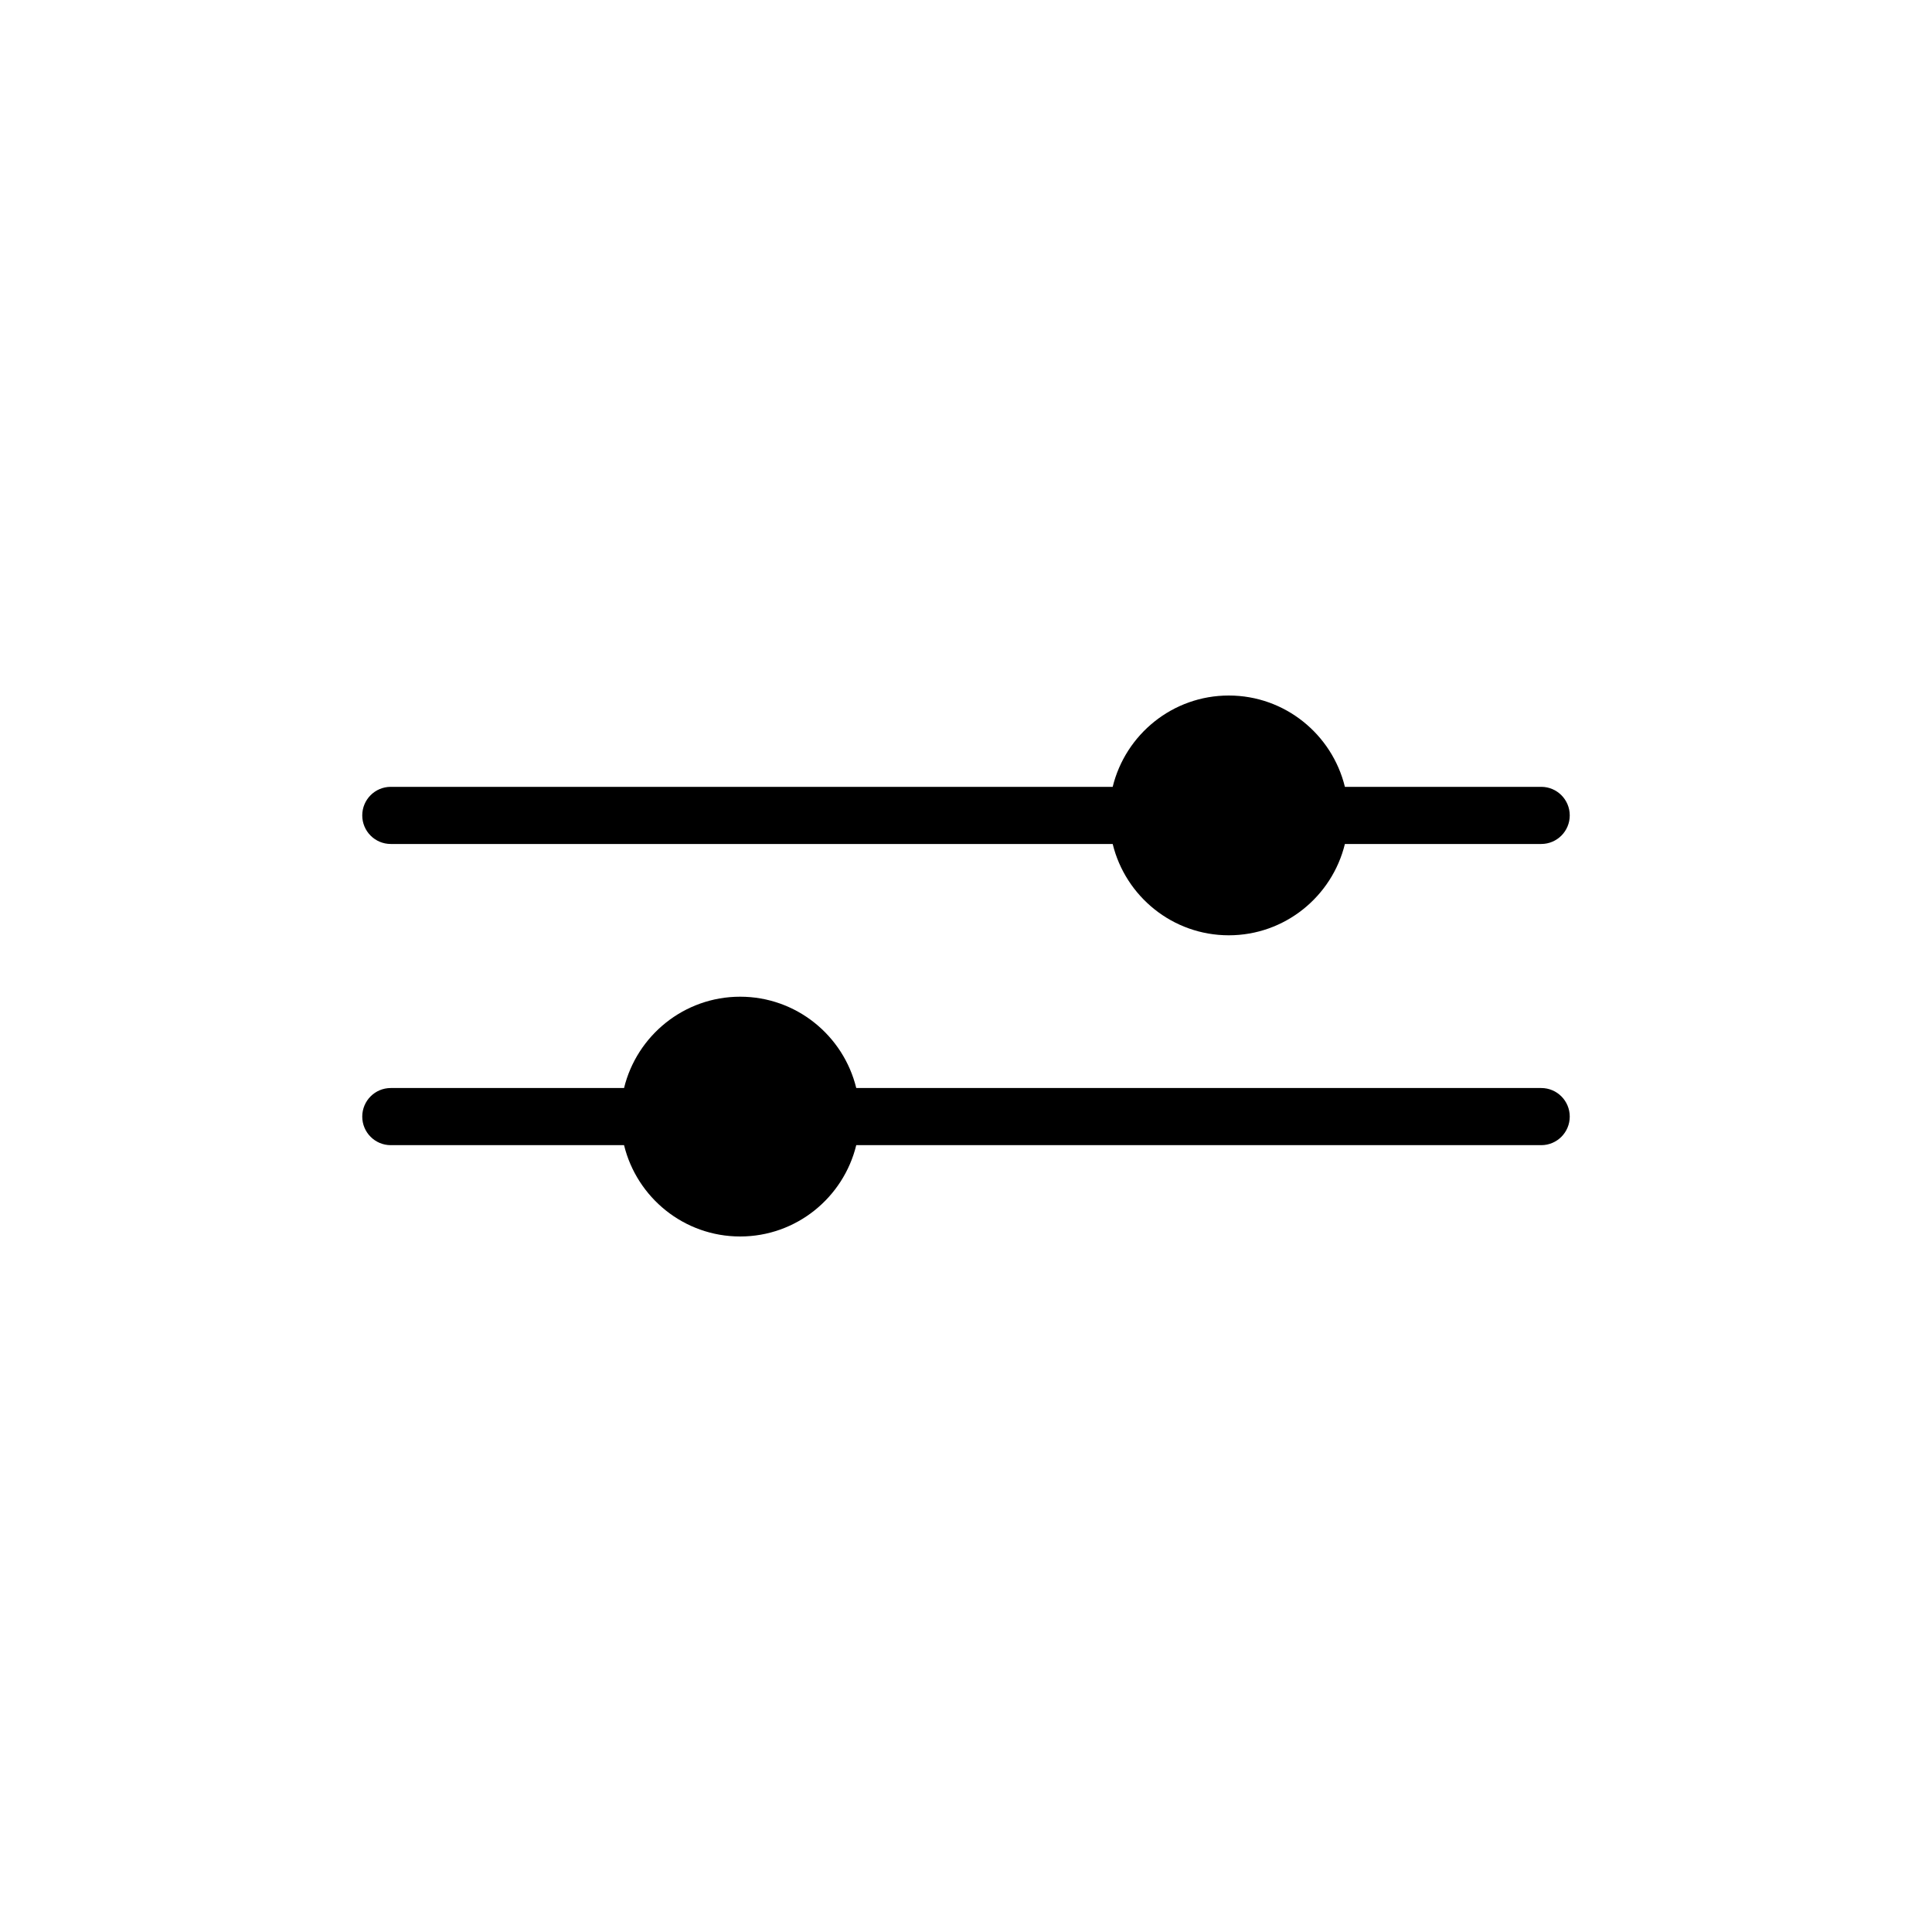
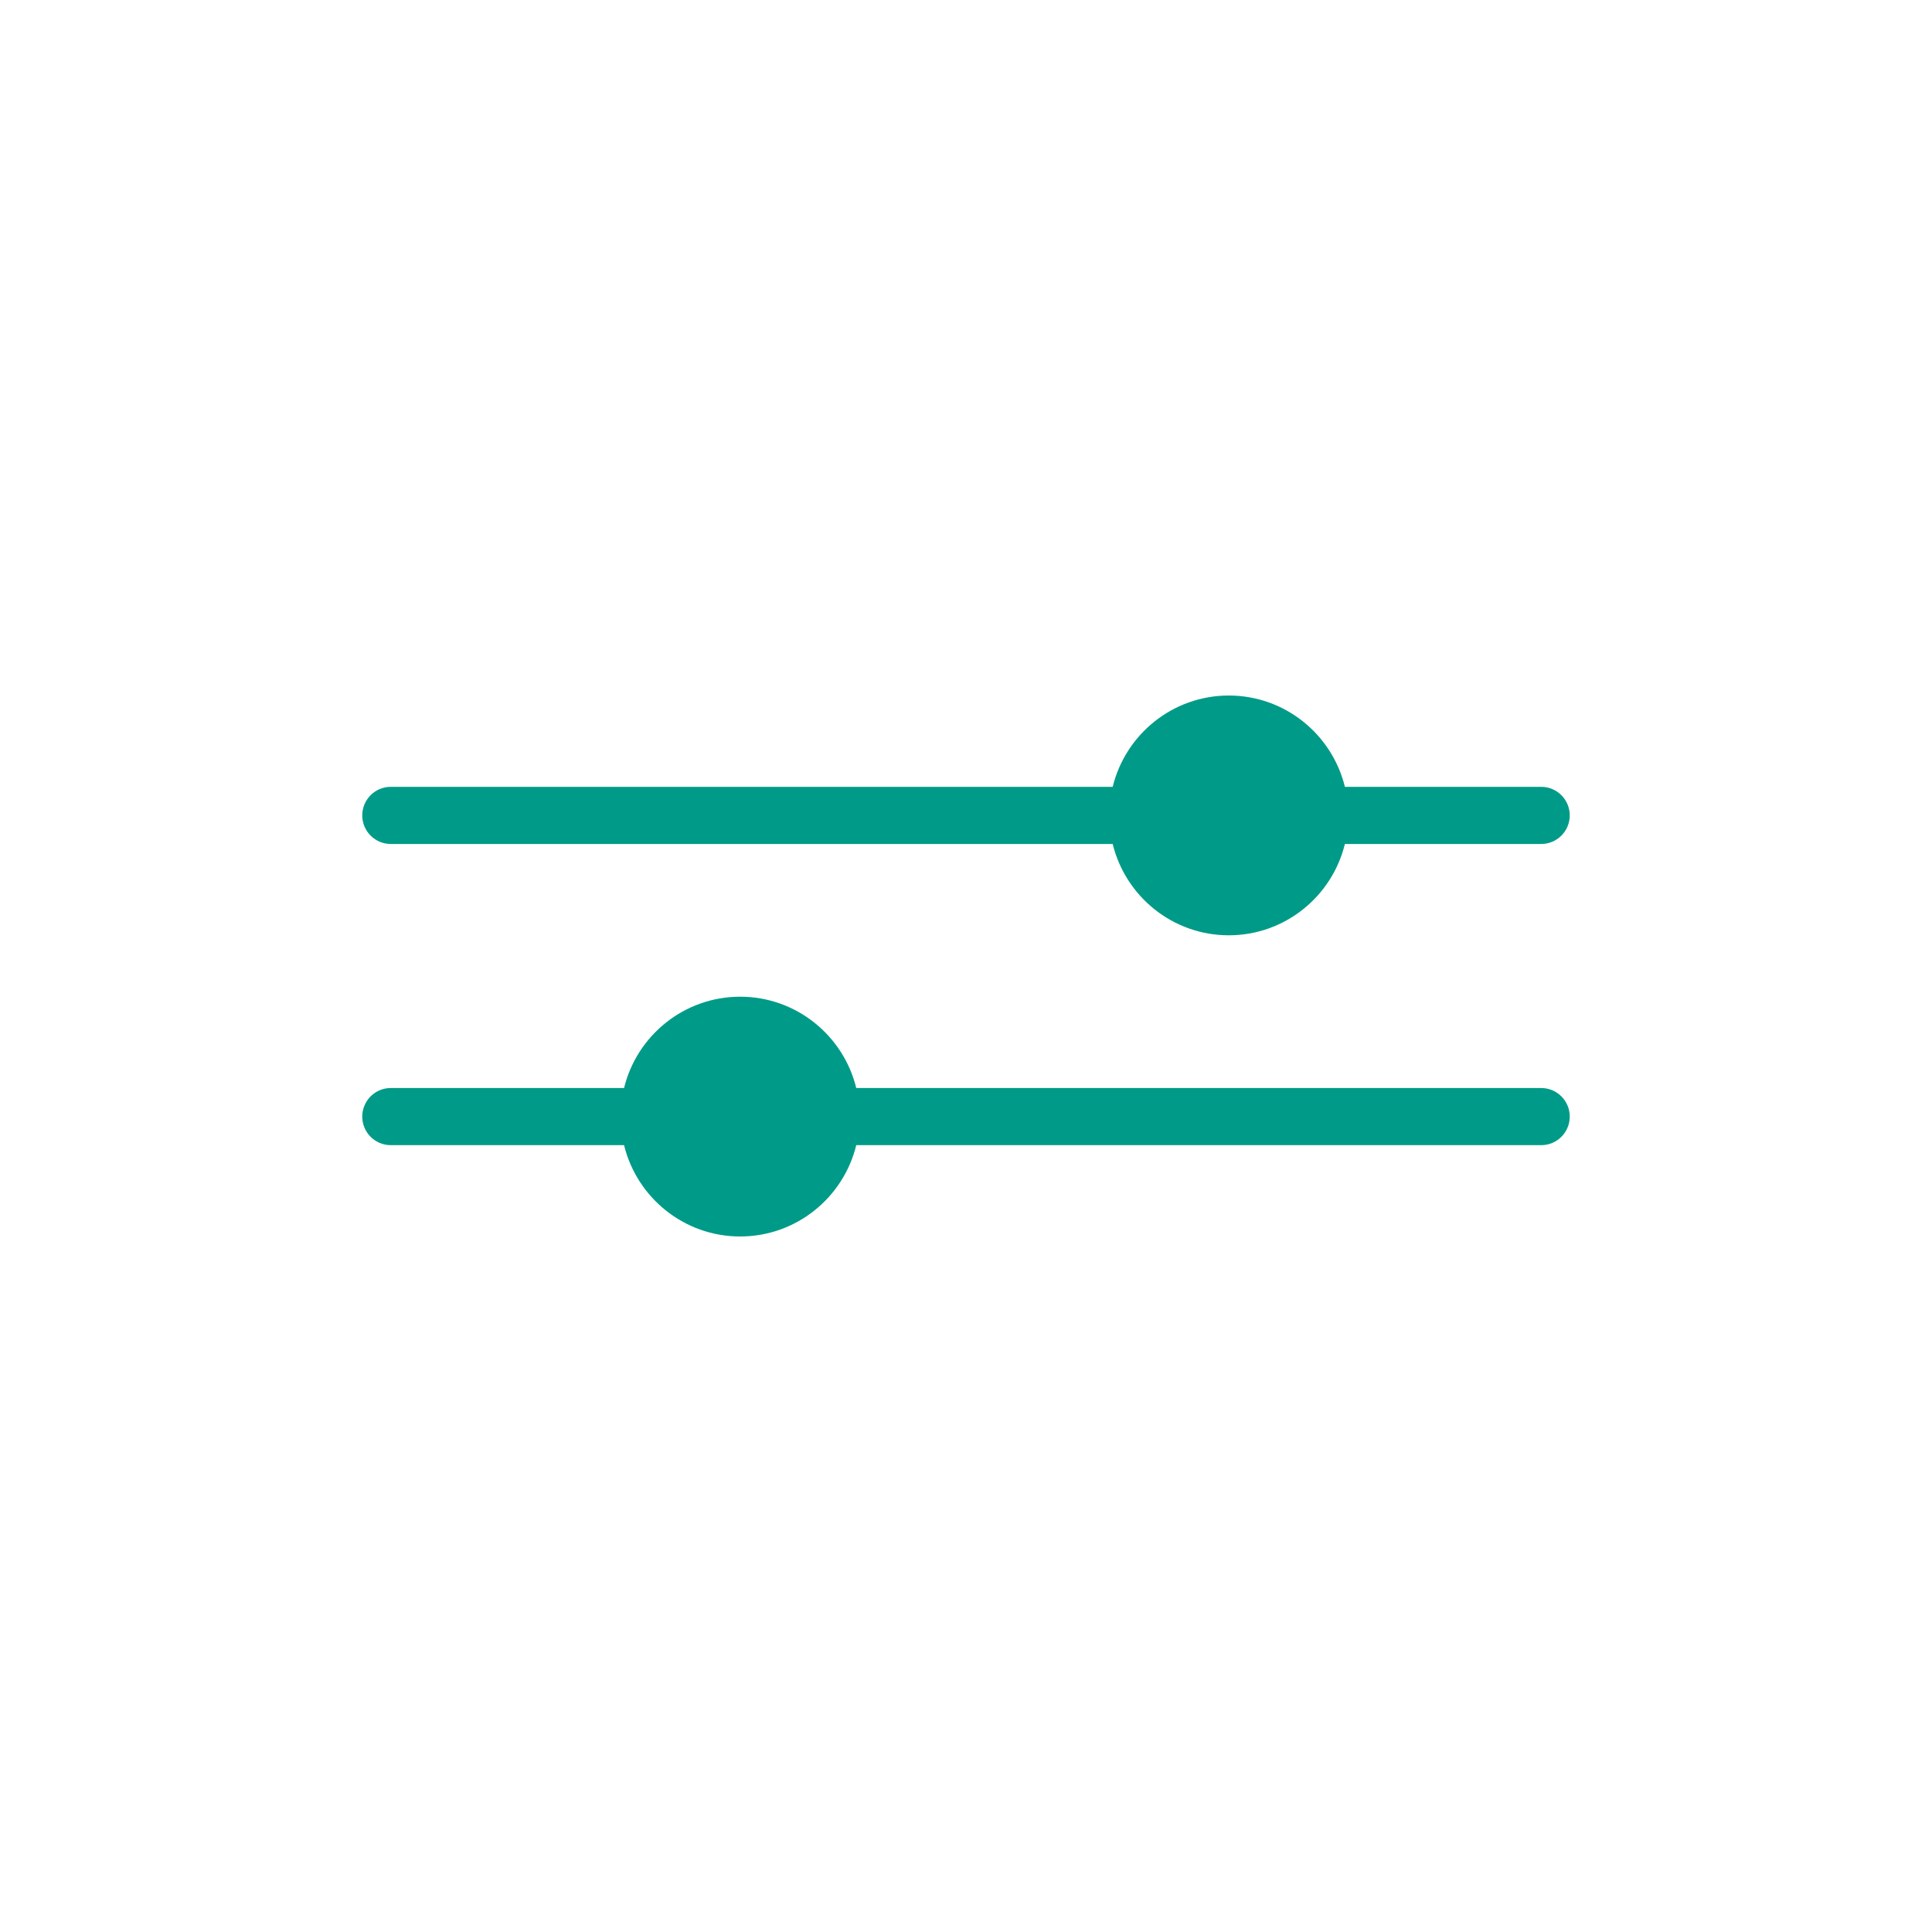
- <svg xmlns="http://www.w3.org/2000/svg" width="100%" height="100%" class="primary__fill" viewBox="0 0 400 400" version="1.1" xml:space="preserve" style="fill-rule:evenodd;clip-rule:evenodd;stroke-linejoin:round;stroke-miterlimit:1.414;">
+ <svg xmlns="http://www.w3.org/2000/svg" id="svg58" style="fill-rule:evenodd;clip-rule:evenodd;stroke-linejoin:round;stroke-miterlimit:1.414;" xml:space="preserve" version="1.1" viewBox="0 0 400 400" class="primary__fill" height="100%" width="100%">
+   <defs id="defs62" />
  <g id="Reading-types">
-     <rect id="Slider" x="0" y="0" width="400" height="400" style="fill:none;" />
+     <rect style="fill:none;" height="400" width="400" y="0" x="0" id="Slider" />
    <clipPath id="_clip1">
-       <rect id="Slider1" x="0" y="0" width="400" height="400" />
+       <rect height="400" width="400" y="0" x="0" id="Slider1" />
    </clipPath>
-     <g clip-path="url(#_clip1)">
-       <path d="M129.203,225.264c2.648,-10.847 12.412,-18.907 24.038,-18.907c11.626,0 21.39,8.06 24.037,18.907l141.826,0c3.254,0 5.896,2.651 5.896,5.915c0,3.264 -2.642,5.914 -5.896,5.914l-141.826,0c-2.647,10.848 -12.411,18.907 -24.037,18.907c-11.626,0 -21.39,-8.059 -24.038,-18.907l-48.307,0c-3.254,0 -5.896,-2.65 -5.896,-5.914c0,-3.264 2.642,-5.915 5.896,-5.915l48.307,0Zm101.167,-62.357c2.648,-10.848 12.412,-18.907 24.038,-18.907c11.626,0 21.39,8.059 24.038,18.907l40.658,0c3.254,0 5.896,2.65 5.896,5.914c0,3.264 -2.642,5.915 -5.896,5.915l-40.658,0c-2.648,10.847 -12.412,18.907 -24.038,18.907c-11.626,0 -21.39,-8.06 -24.038,-18.907l-149.474,0c-3.254,0 -5.896,-2.651 -5.896,-5.915c0,-3.264 2.642,-5.914 5.896,-5.914l149.474,0Z" />
+     <g style="fill:#009b88;stroke:none" id="g55" clip-path="url(#_clip1)">
+       <path style="fill:#009b88;stroke:none" id="path53" d="M129.203,225.264c2.648,-10.847 12.412,-18.907 24.038,-18.907c11.626,0 21.39,8.06 24.037,18.907l141.826,0c3.254,0 5.896,2.651 5.896,5.915c0,3.264 -2.642,5.914 -5.896,5.914l-141.826,0c-2.647,10.848 -12.411,18.907 -24.037,18.907c-11.626,0 -21.39,-8.059 -24.038,-18.907l-48.307,0c-3.254,0 -5.896,-2.65 -5.896,-5.914c0,-3.264 2.642,-5.915 5.896,-5.915l48.307,0Zm101.167,-62.357c2.648,-10.848 12.412,-18.907 24.038,-18.907c11.626,0 21.39,8.059 24.038,18.907l40.658,0c3.254,0 5.896,2.65 5.896,5.914c0,3.264 -2.642,5.915 -5.896,5.915l-40.658,0c-2.648,10.847 -12.412,18.907 -24.038,18.907c-11.626,0 -21.39,-8.06 -24.038,-18.907l-149.474,0c-3.254,0 -5.896,-2.651 -5.896,-5.915c0,-3.264 2.642,-5.914 5.896,-5.914l149.474,0Z" />
    </g>
  </g>
</svg>
